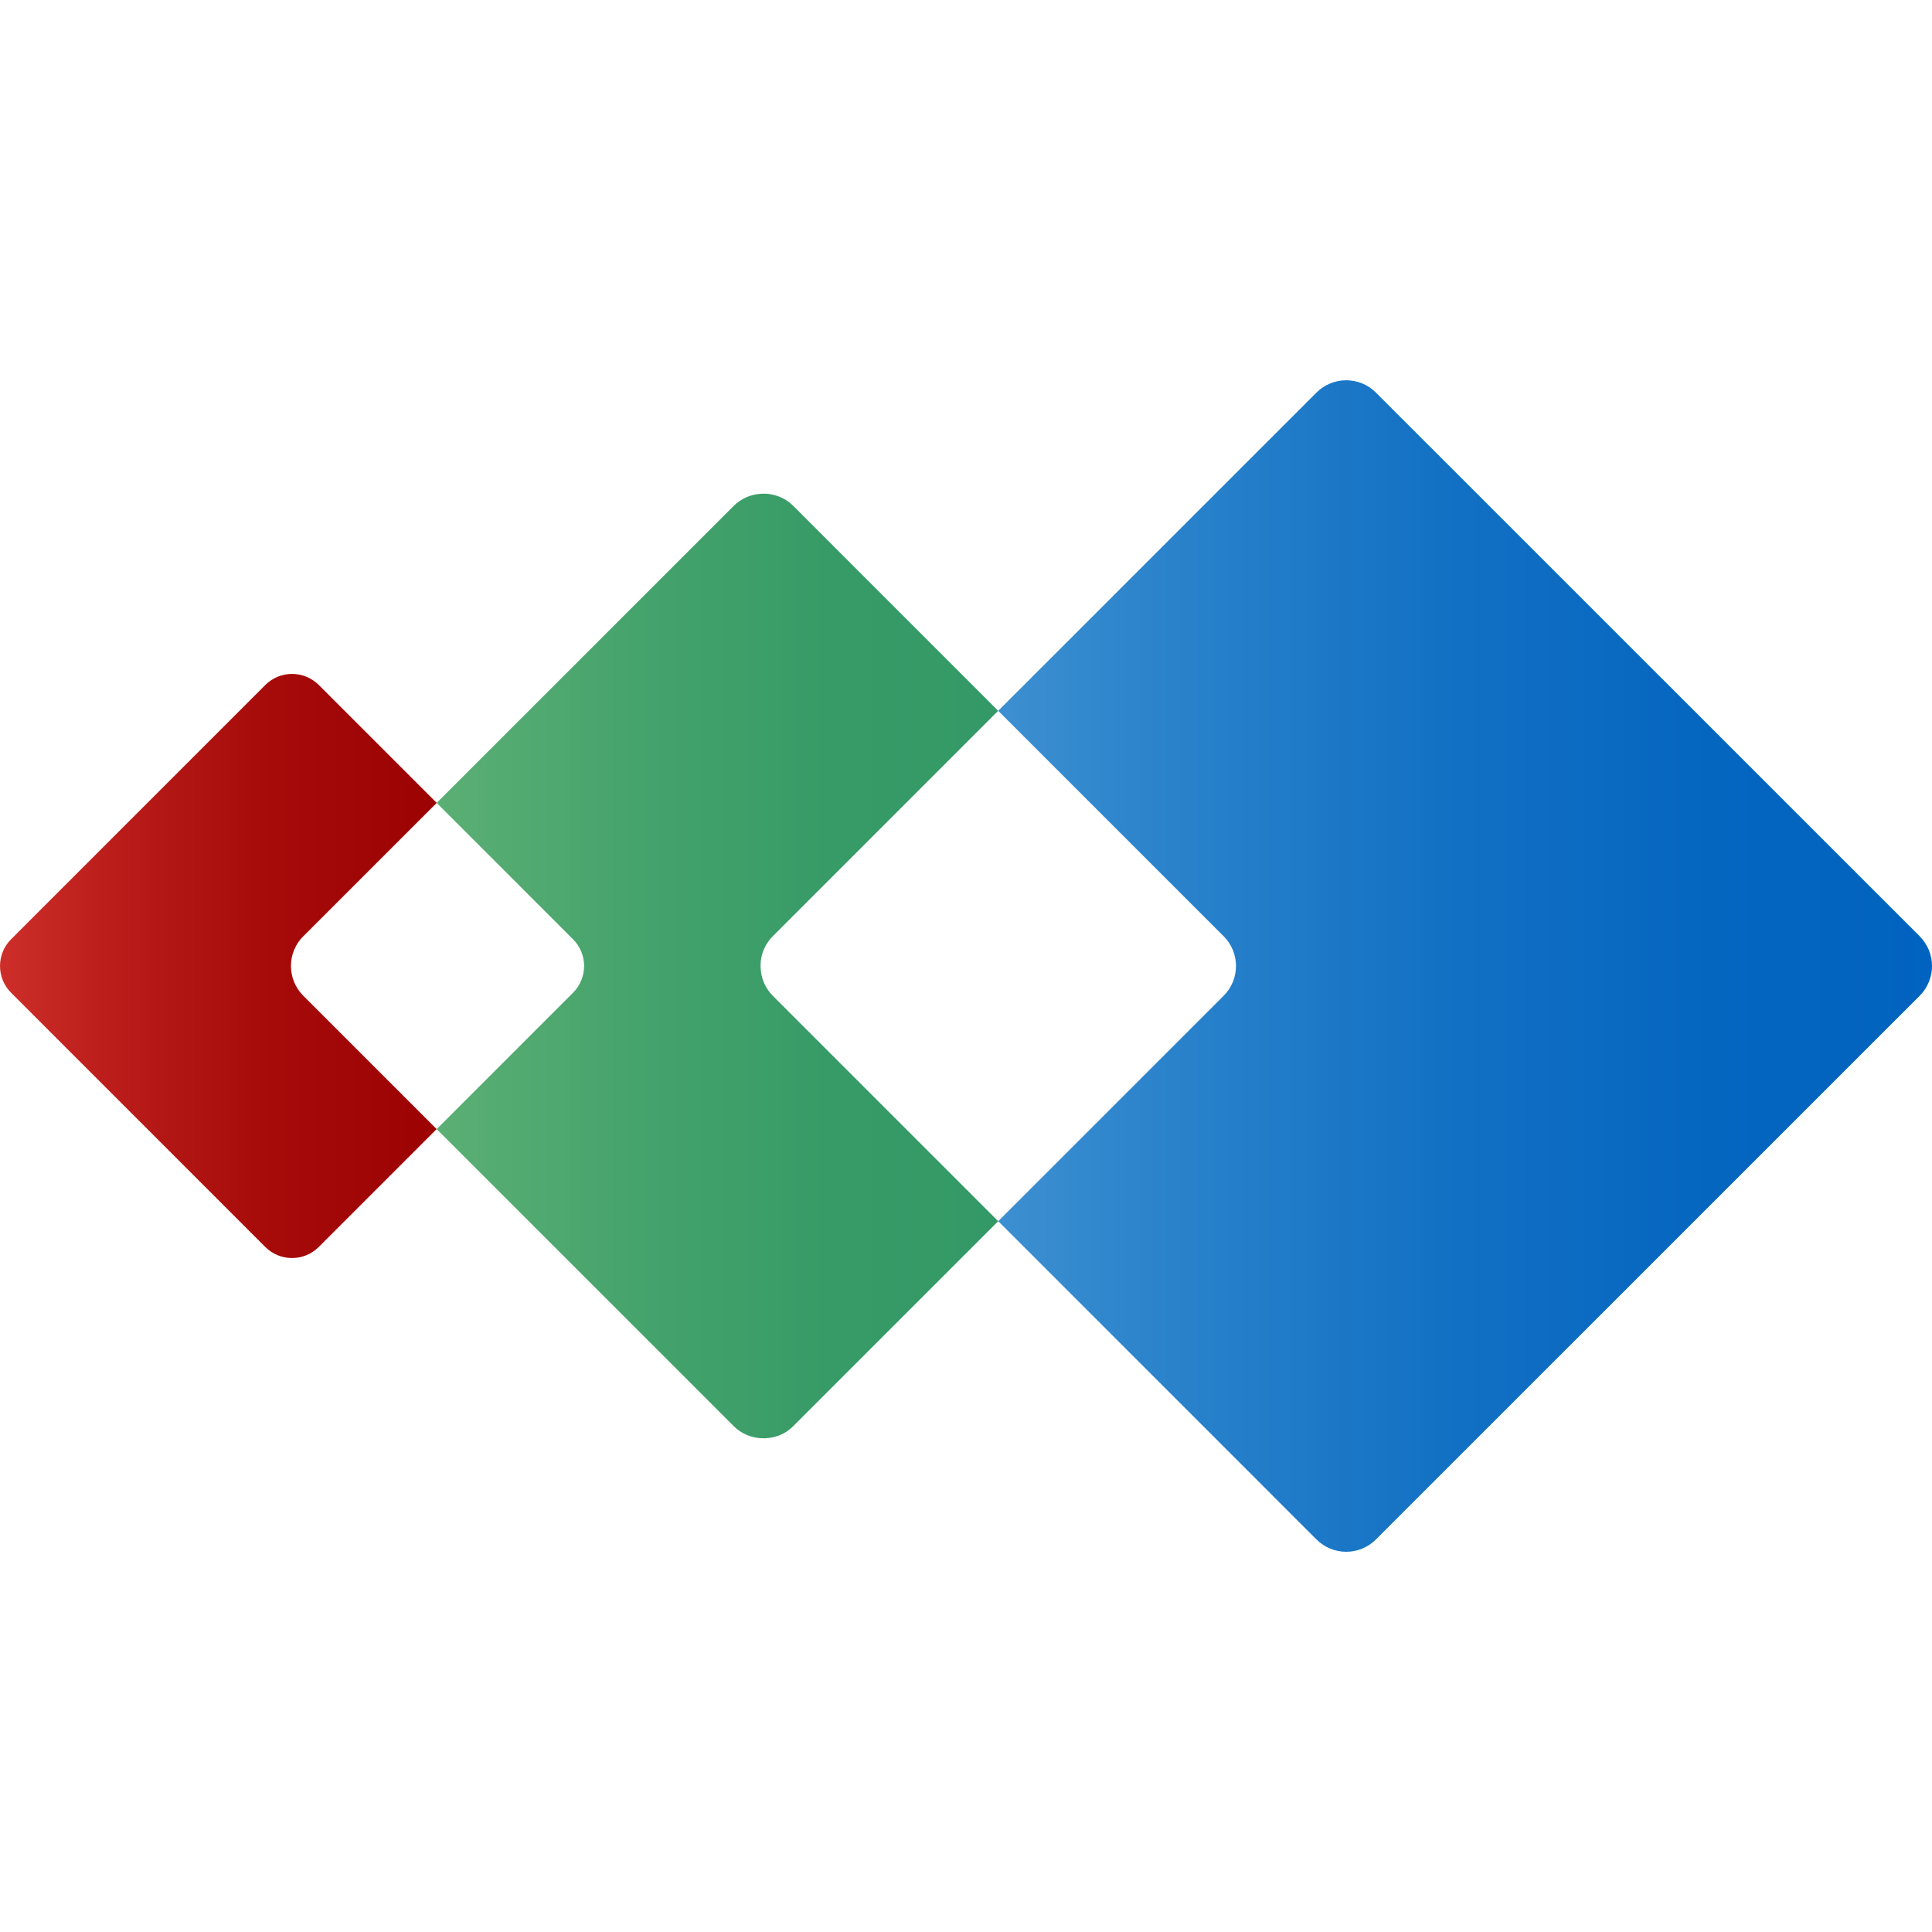
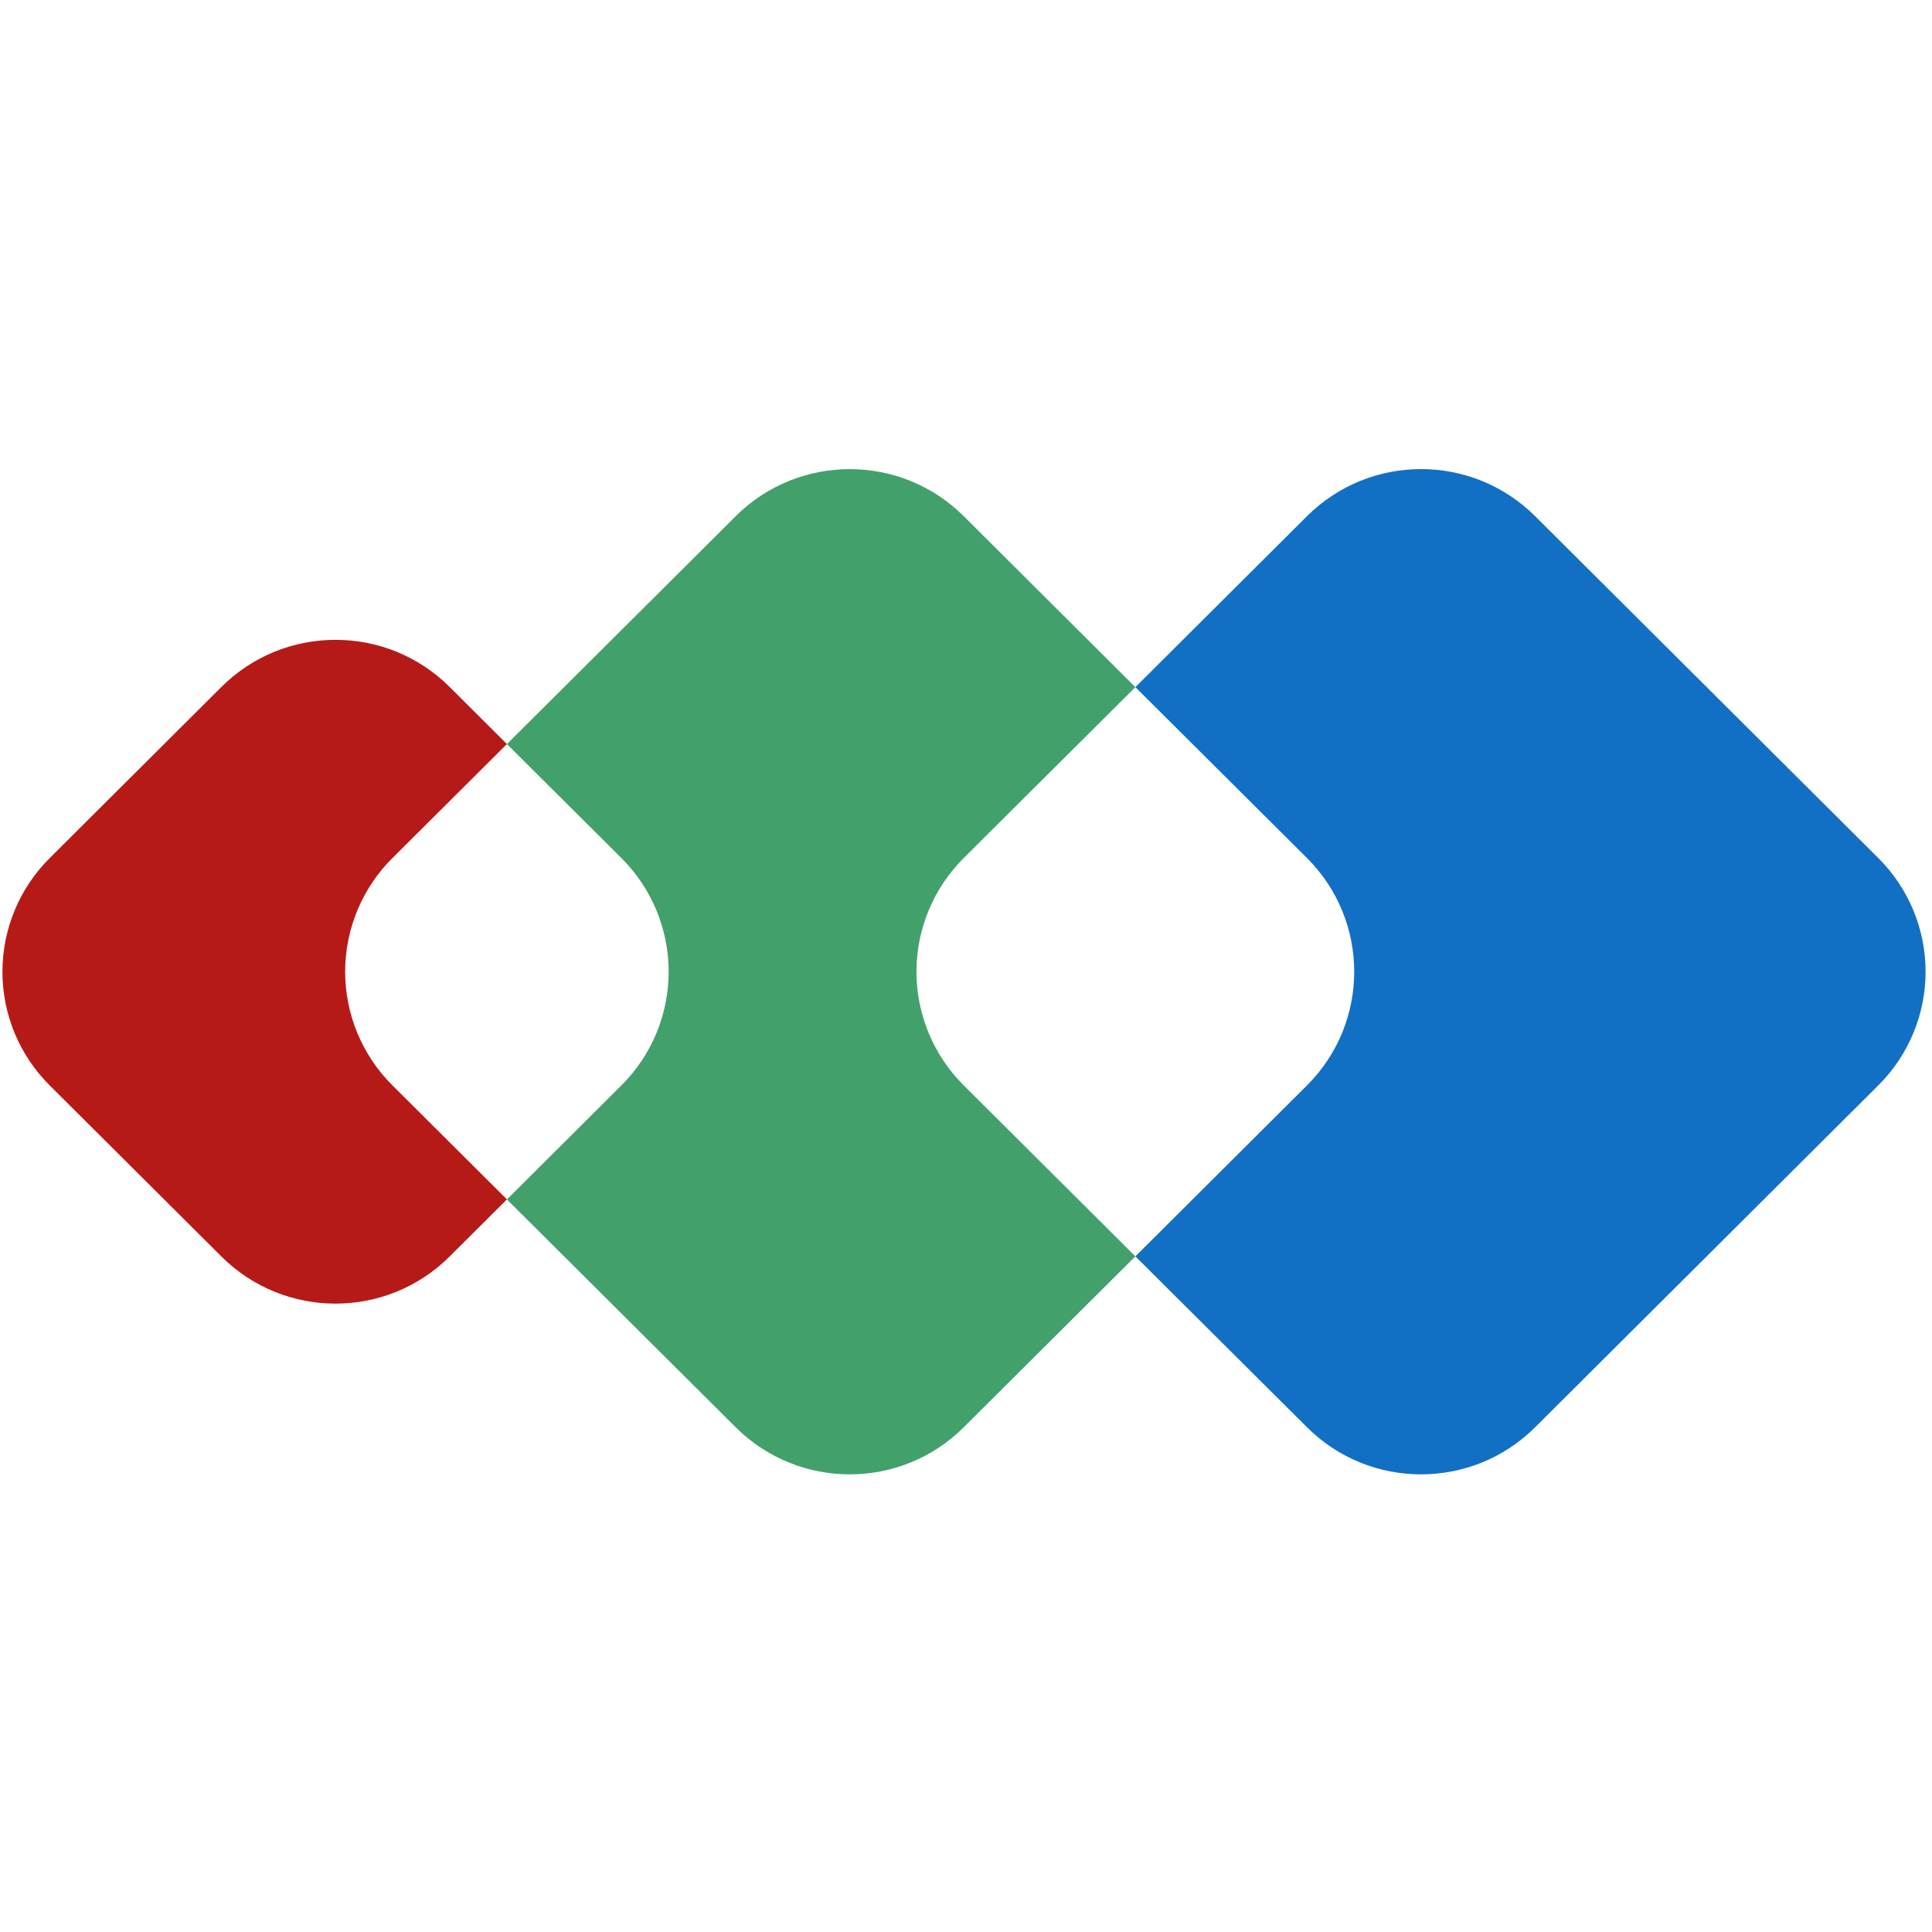
- <svg xmlns="http://www.w3.org/2000/svg" width="48" height="48" fill="none">
-   <path fill="url(#a)" d="M47.694 23.26 34.185 9.754a1.045 1.045 0 0 0-1.478 0L24.8 17.66l5.601 5.6c.409.41.409 1.07 0 1.48l-5.6 5.6 7.906 7.907c.409.409 1.07.409 1.478 0L47.694 24.74a1.045 1.045 0 0 0 0-1.478Z" />
-   <path fill="url(#b)" d="M18.904 24.118a1.036 1.036 0 0 1 .295-.857l5.6-5.601-5.091-5.092a1.04 1.04 0 0 0-.804-.3 1.035 1.035 0 0 0-.674.3l-7.381 7.38 3.387 3.387a.94.94 0 0 1 0 1.33l-3.387 3.387 7.38 7.38c.188.188.43.285.675.3.288.019.583-.078.804-.3l5.092-5.091-5.601-5.602a1.033 1.033 0 0 1-.295-.62Z" />
-   <path fill="url(#c)" d="m7.537 23.26 3.313-3.312-2.929-2.929a.94.94 0 0 0-1.33 0L.276 23.335a.94.94 0 0 0 0 1.33L6.59 30.98a.94.94 0 0 0 1.33 0l2.928-2.928-3.313-3.313a1.045 1.045 0 0 1 0-1.479Z" />
-   <defs>
-     <linearGradient id="a" x1="18.893" x2="48" y1="24" y2="24" gradientUnits="userSpaceOnUse">
-       <stop stop-color="#59A4D9" />
-       <stop offset=".08" stop-color="#4D9BD5" />
-       <stop offset=".34" stop-color="#2B83CB" />
-       <stop offset=".58" stop-color="#1371C4" />
-       <stop offset=".81" stop-color="#0566C0" />
-       <stop offset="1" stop-color="#0063BF" />
-     </linearGradient>
-     <linearGradient id="b" x1="10.849" x2="24.8" y1="24" y2="24" gradientUnits="userSpaceOnUse">
-       <stop stop-color="#5BAF74" />
-       <stop offset=".36" stop-color="#45A36C" />
-       <stop offset=".7" stop-color="#379B67" />
-       <stop offset="1" stop-color="#396" />
-     </linearGradient>
-     <linearGradient id="c" x1="0" x2="14.512" y1="24" y2="24" gradientUnits="userSpaceOnUse">
-       <stop stop-color="#CD2E29" />
-       <stop offset=".19" stop-color="#BA1D1A" />
-       <stop offset=".44" stop-color="#A70C0B" />
-       <stop offset=".71" stop-color="#9C0302" />
-       <stop offset="1" stop-color="#900" />
-     </linearGradient>
-   </defs>
+ <svg xmlns="http://www.w3.org/2000/svg" width="24" height="24" fill="none">
+   <path fill="#B61A17" fill-rule="evenodd" d="m6.297 9.243-.712-.71a2.009 2.009 0 0 0-2.834 0L.617 10.66a1.991 1.991 0 0 0 0 2.823l2.134 2.126c.783.78 2.051.78 2.834 0l.712-.71-1.422-1.416a1.991 1.991 0 0 1 0-2.824l1.422-1.416Z" clip-rule="evenodd" />
+   <path fill="#42A16B" fill-rule="evenodd" d="M9.139 6.412a2.009 2.009 0 0 1 2.833 0l2.132 2.124-2.132 2.123a1.991 1.991 0 0 0 0 2.824l2.132 2.124-2.132 2.123c-.782.78-2.05.78-2.833 0L6.297 14.9l1.422-1.417a1.991 1.991 0 0 0 0-2.824L6.297 9.243 9.14 6.412Z" clip-rule="evenodd" />
+   <path fill="#1270C4" fill-rule="evenodd" d="m14.104 15.607 2.132 2.123c.782.78 2.051.78 2.834 0l4.263-4.247a1.991 1.991 0 0 0 0-2.824L19.07 6.412a2.009 2.009 0 0 0-2.834 0l-2.132 2.124 2.132 2.123c.782.78.782 2.044 0 2.824l-2.132 2.124Z" clip-rule="evenodd" />
</svg>
